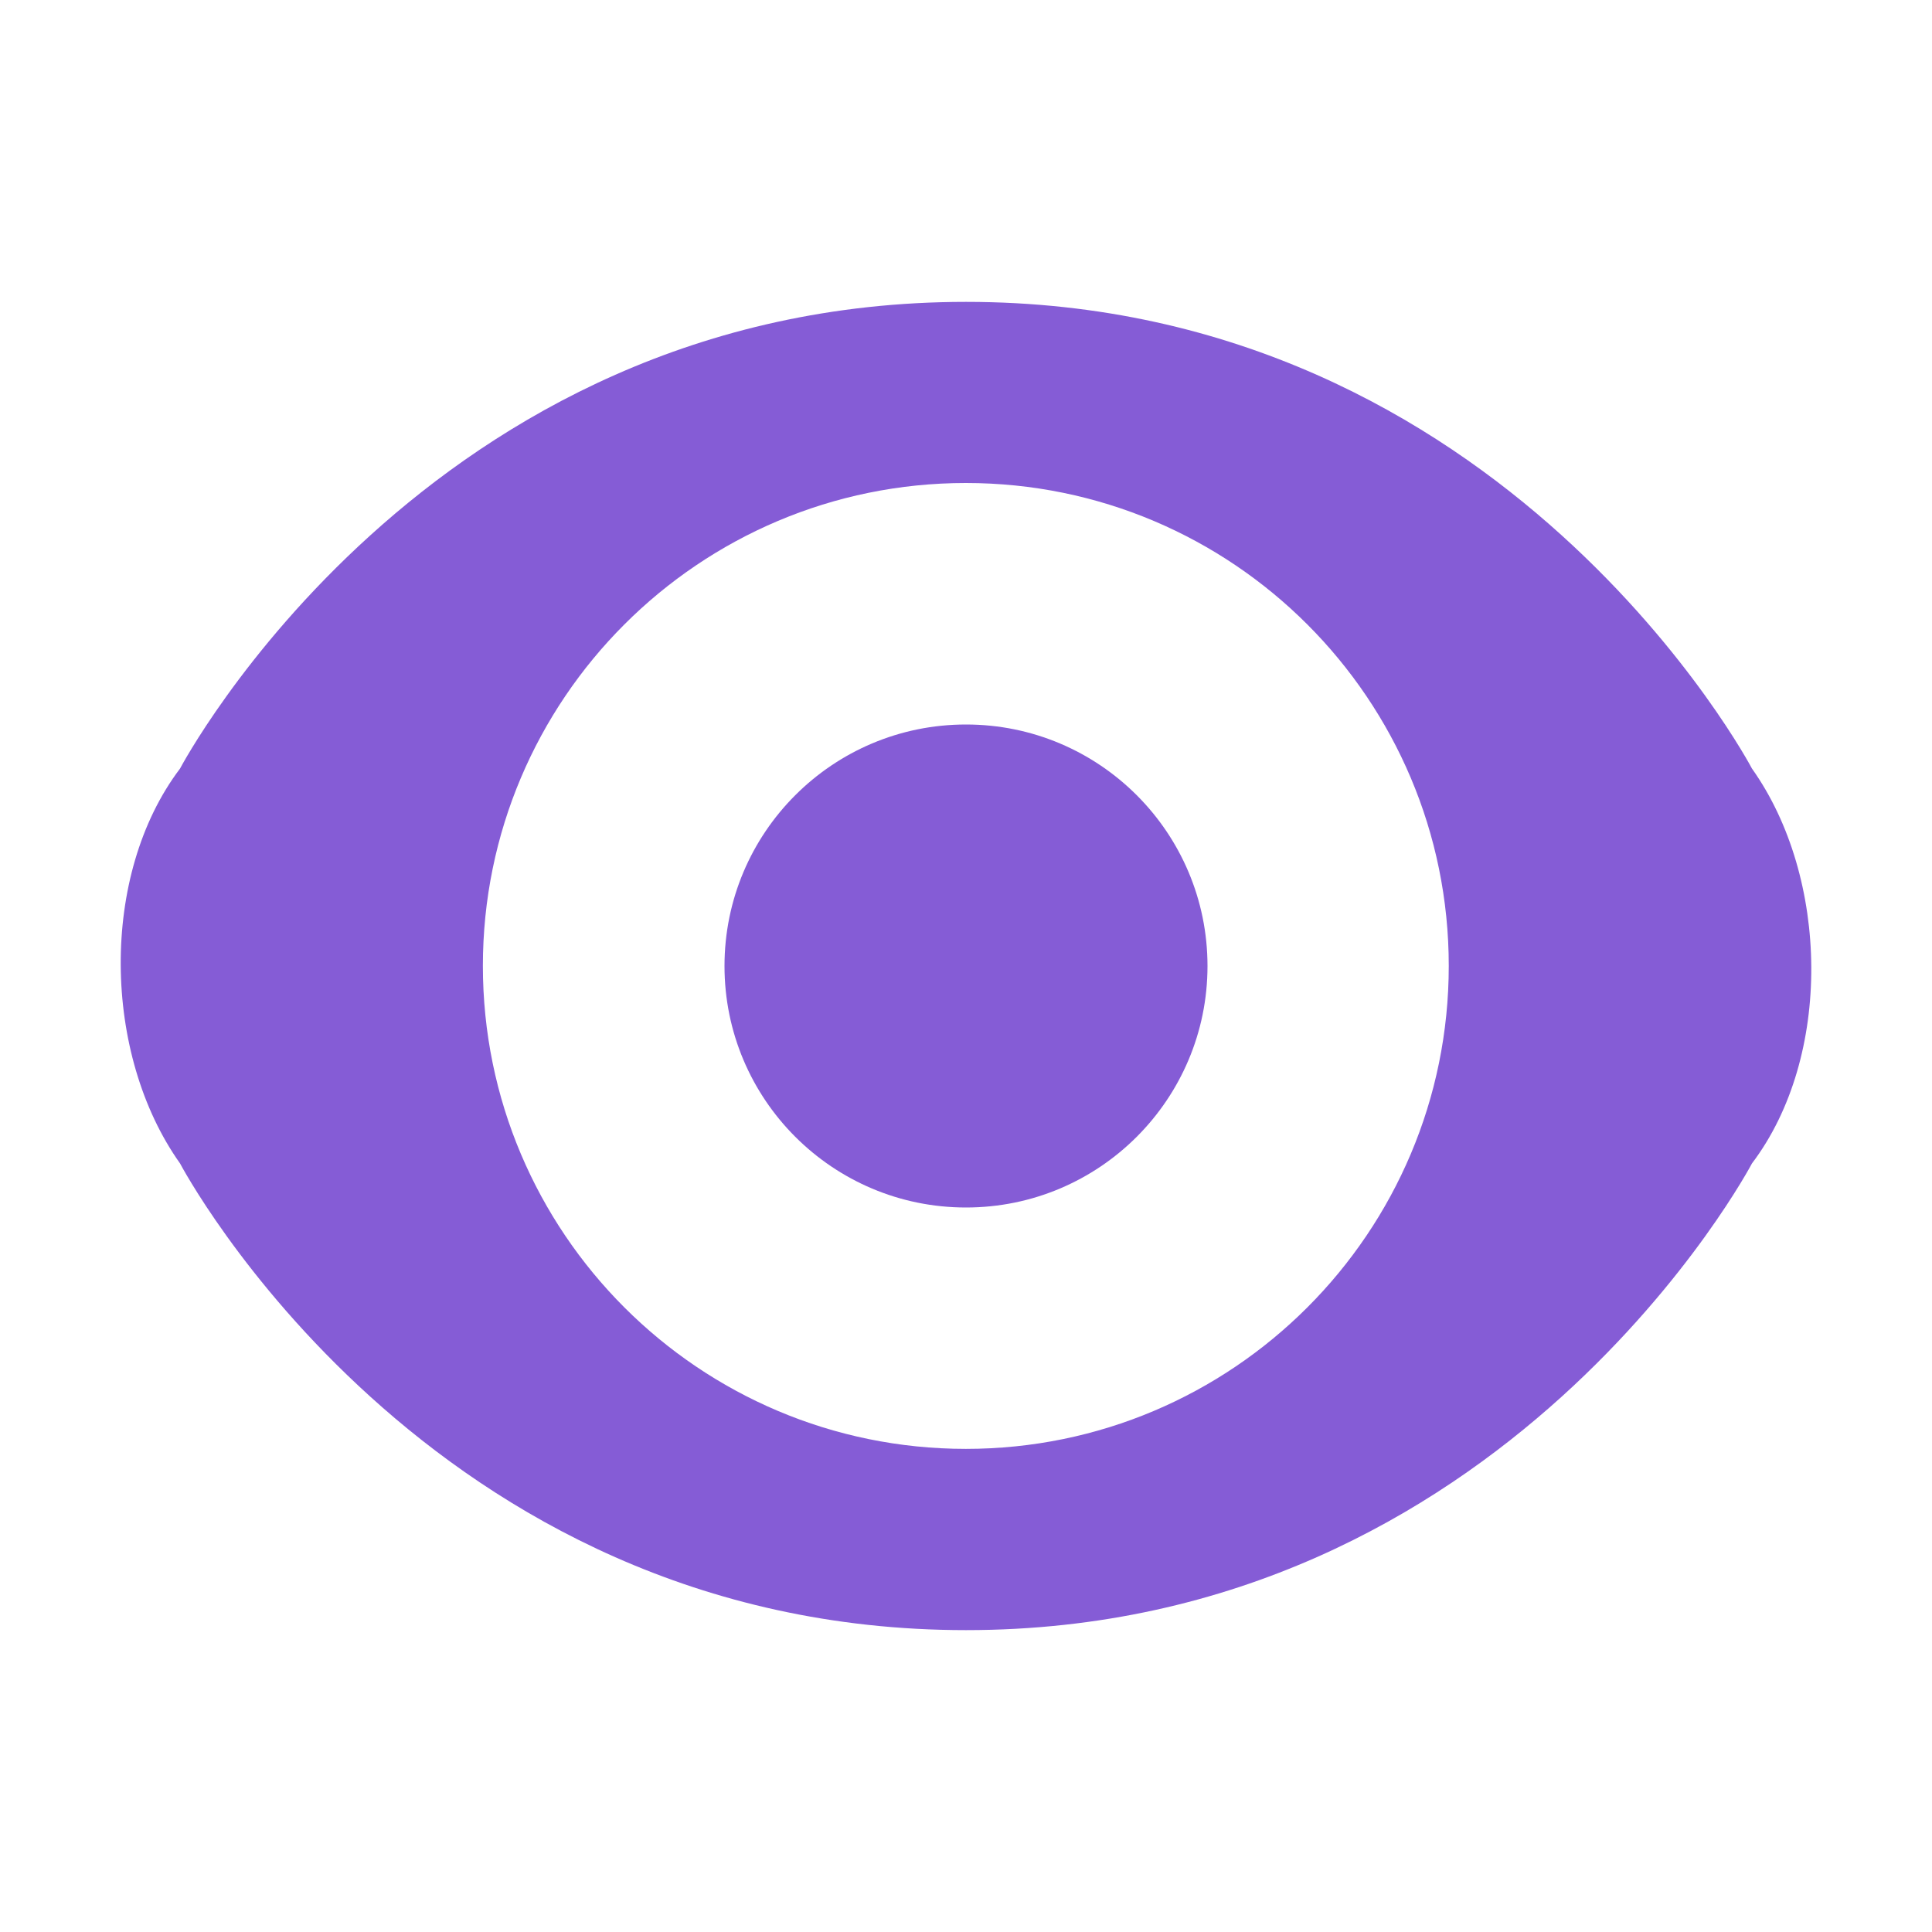
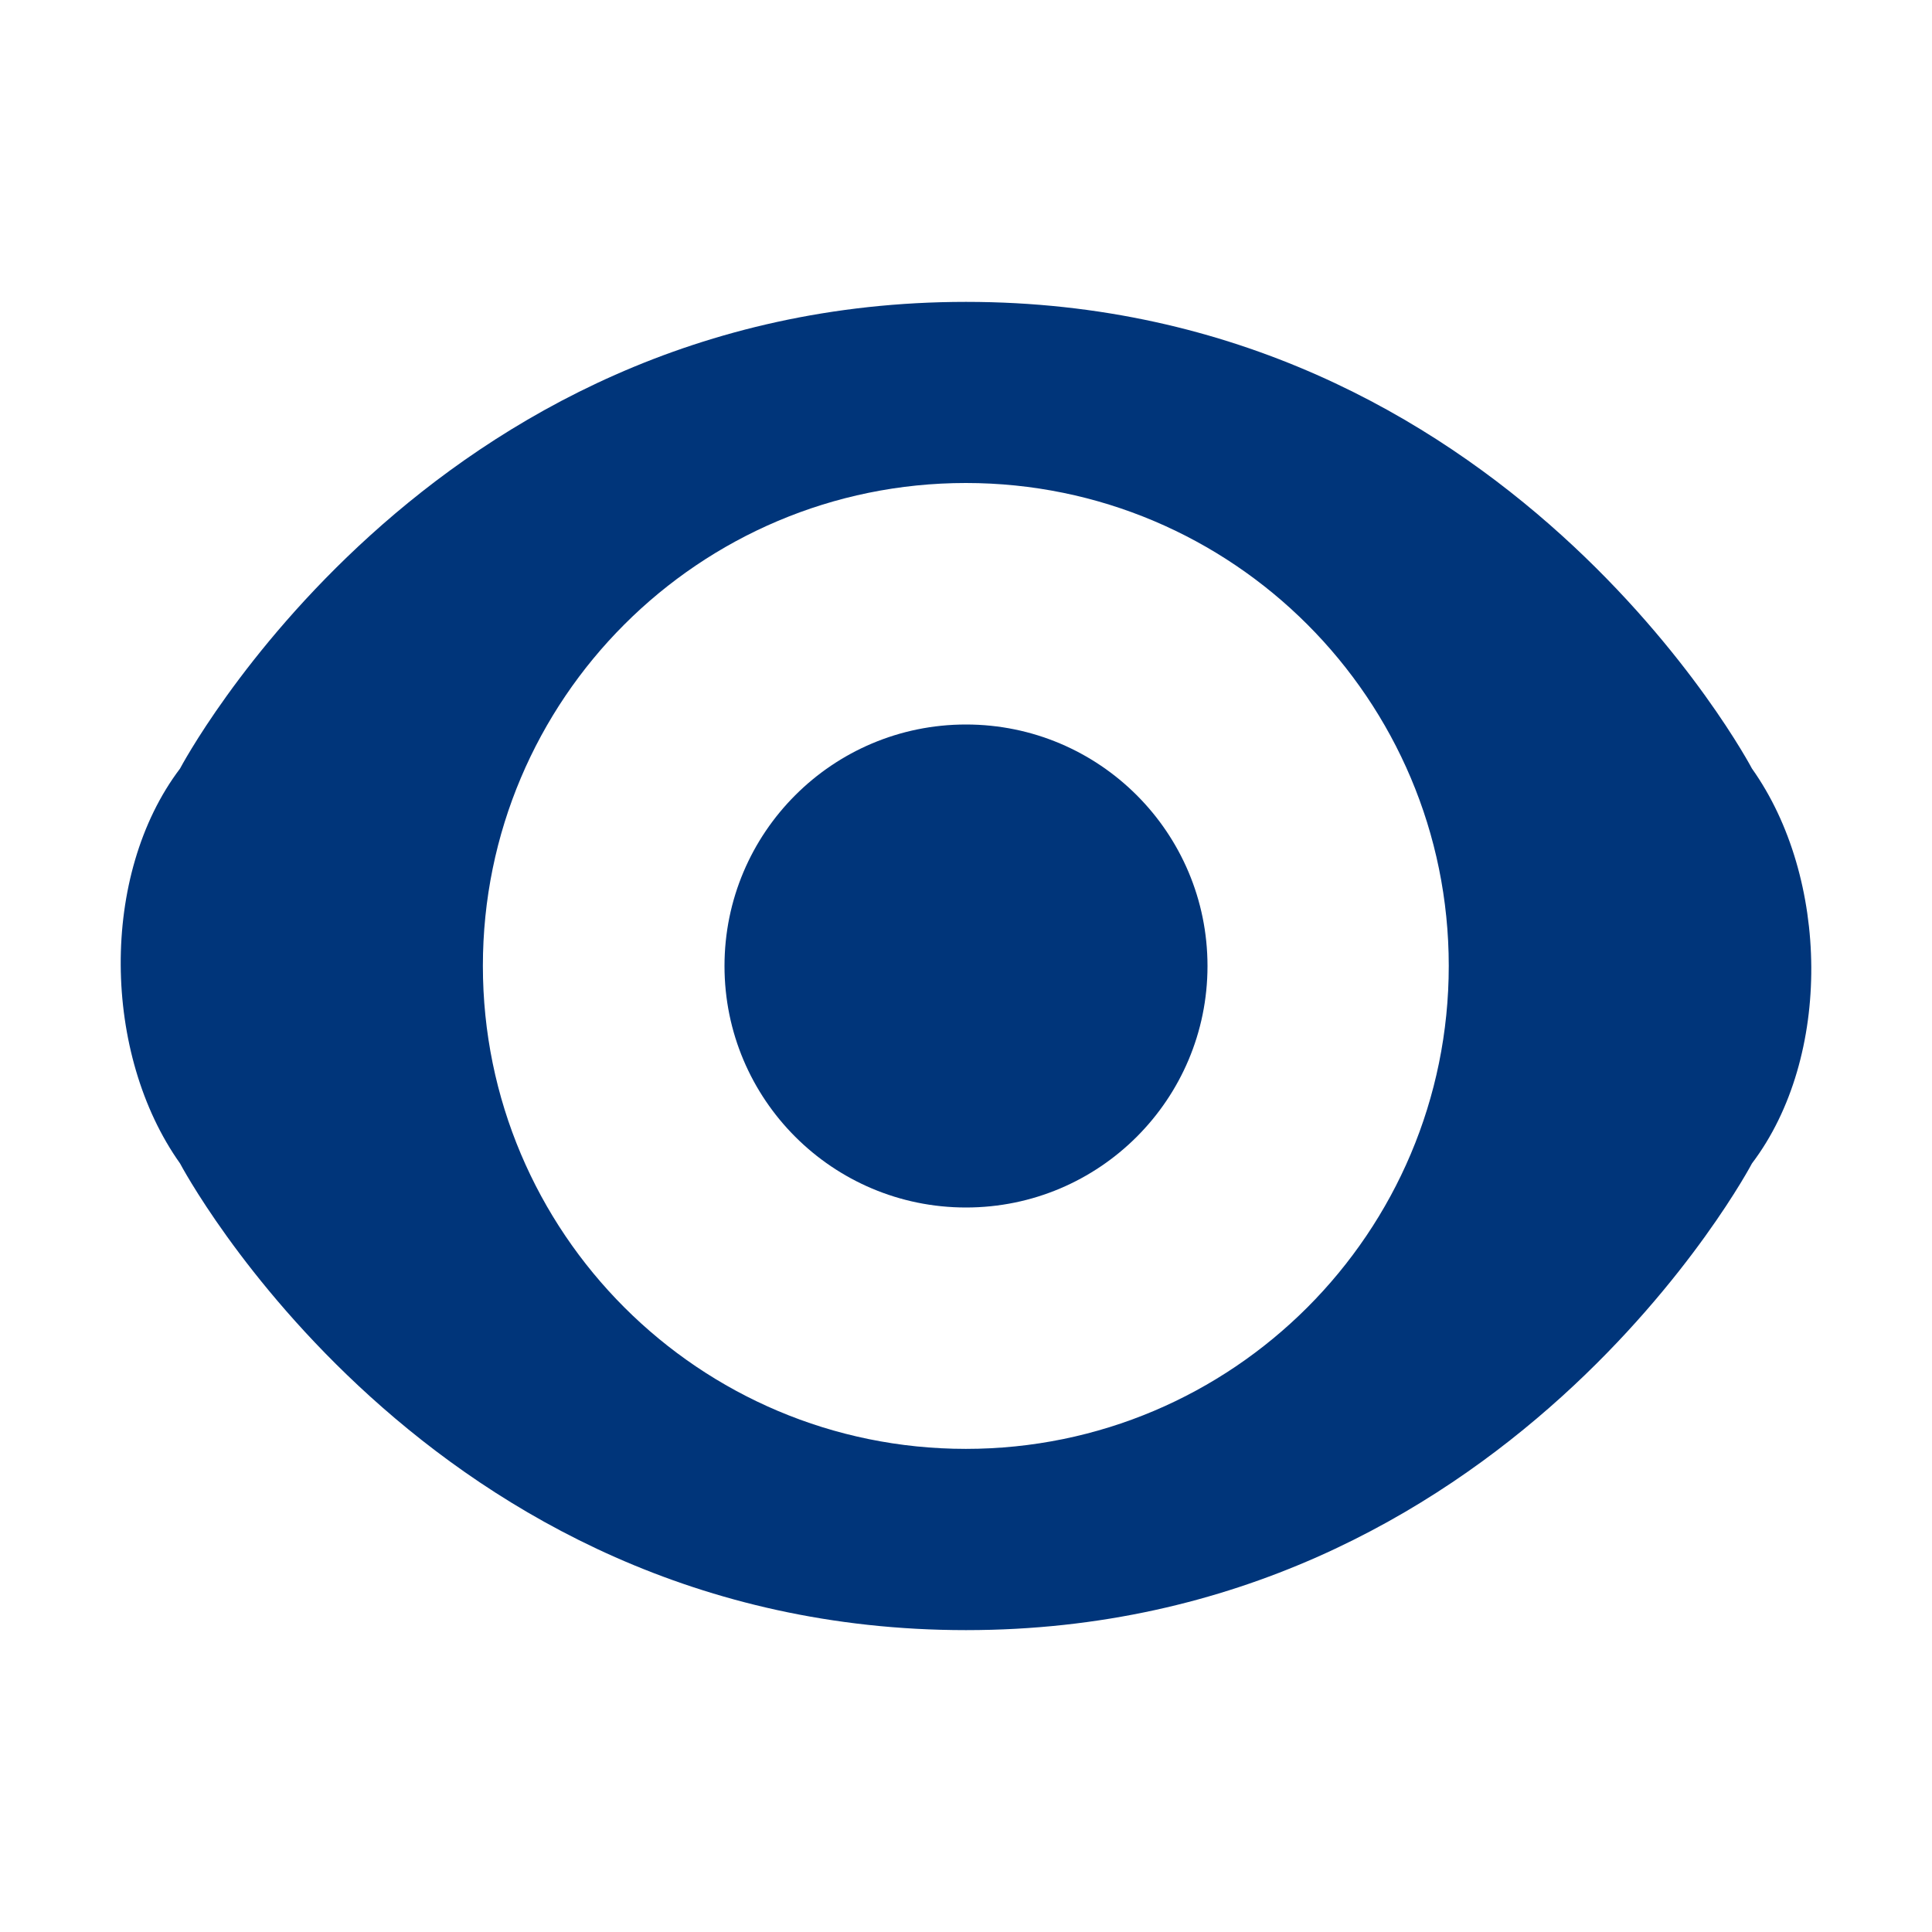
<svg xmlns="http://www.w3.org/2000/svg" width="16px" height="16px" viewBox="0 0 16 16" version="1.1">
  <defs />
  <g id="Page-1" stroke="none" stroke-width="1" fill="none" fill-rule="evenodd">
-     <g id="show-icon-active" fill-rule="nonzero" fill="#855CD6">
+     <g id="show-icon-active" fill-rule="nonzero" fill="#00357a">
      <g transform="translate(1, 2)">
        <path d="M13.509,4.365 C14.151,5.268 14.177,6.753 13.509,7.635 C13.509,7.635 11.474,11.5 7,11.5 C2.526,11.5 0.491,7.635 0.491,7.635 C-0.151,6.732 -0.177,5.247 0.491,4.365 C0.491,4.365 2.526,0.5 7,0.5 C11.474,0.5 13.509,4.365 13.509,4.365 Z M6.999,9.999 C9.208,9.999 10.998,8.208 10.998,5.999 C10.998,3.791 9.208,2 6.999,2 C4.79,2 2.999,3.791 2.999,5.999 C2.999,8.208 4.79,9.999 6.999,9.999 Z" id="Combined-Shape" />
        <circle id="Oval" cx="7" cy="6" r="2" />
      </g>
    </g>
  </g>
</svg>
